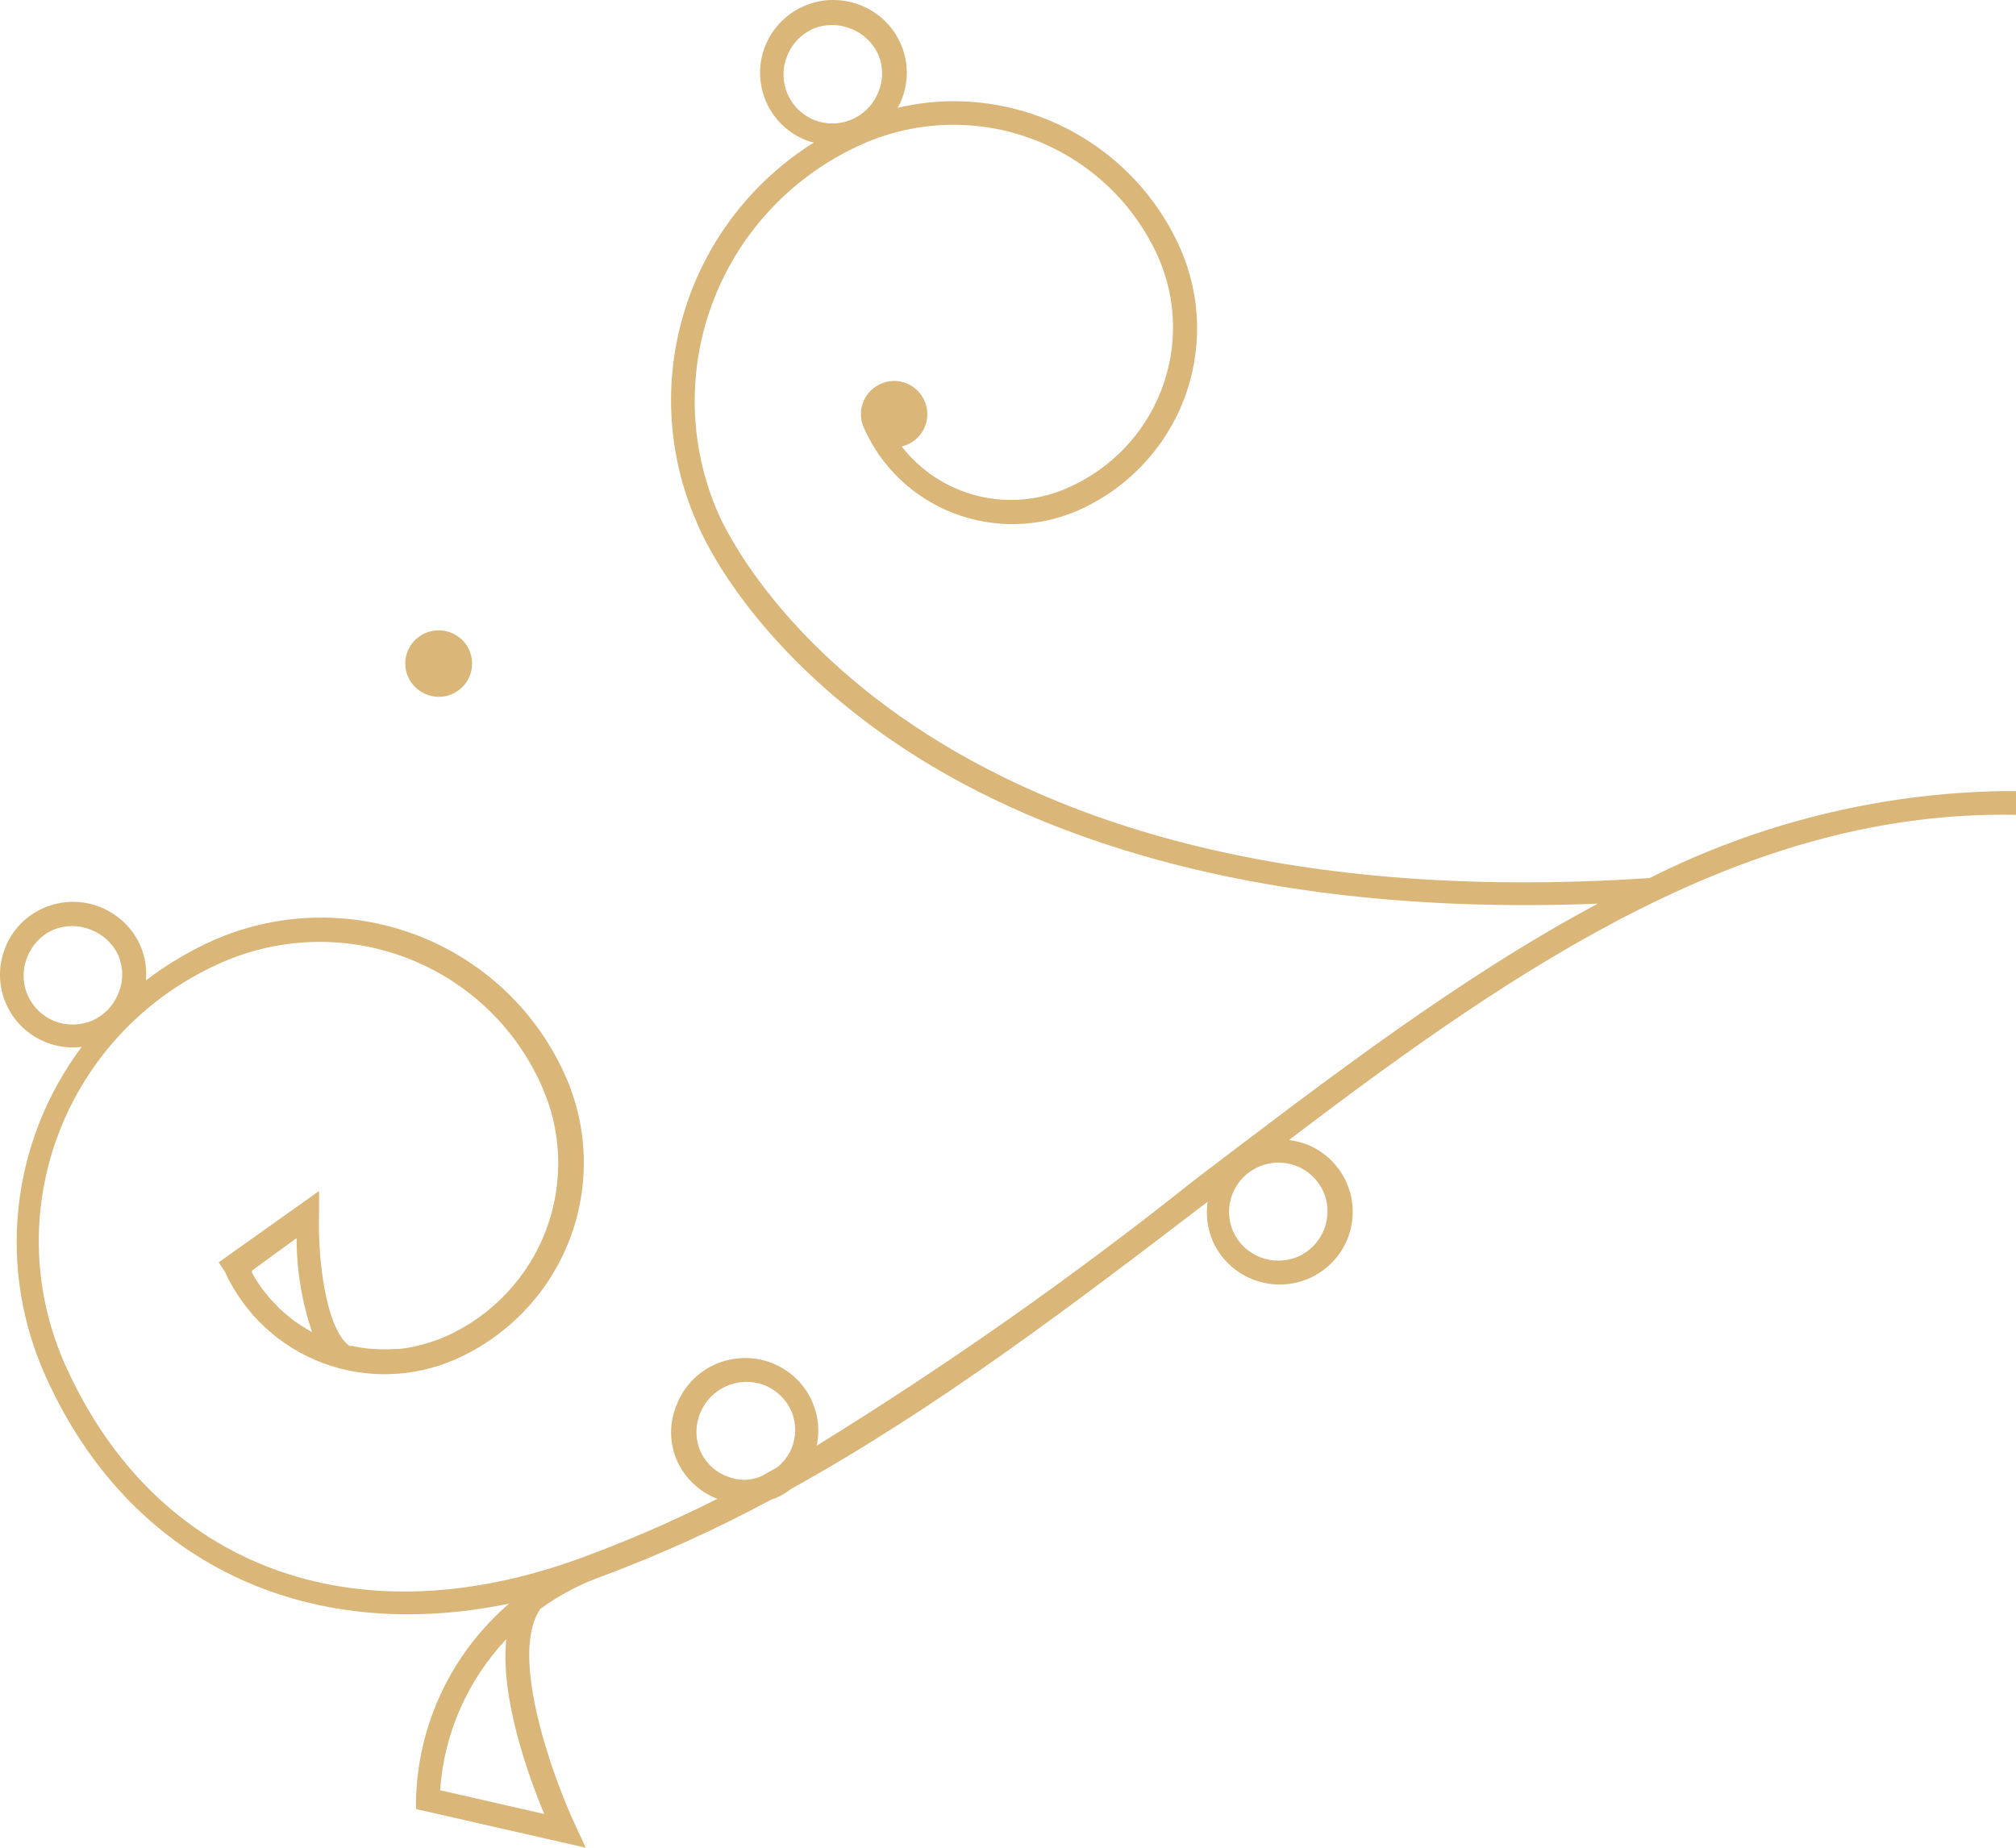
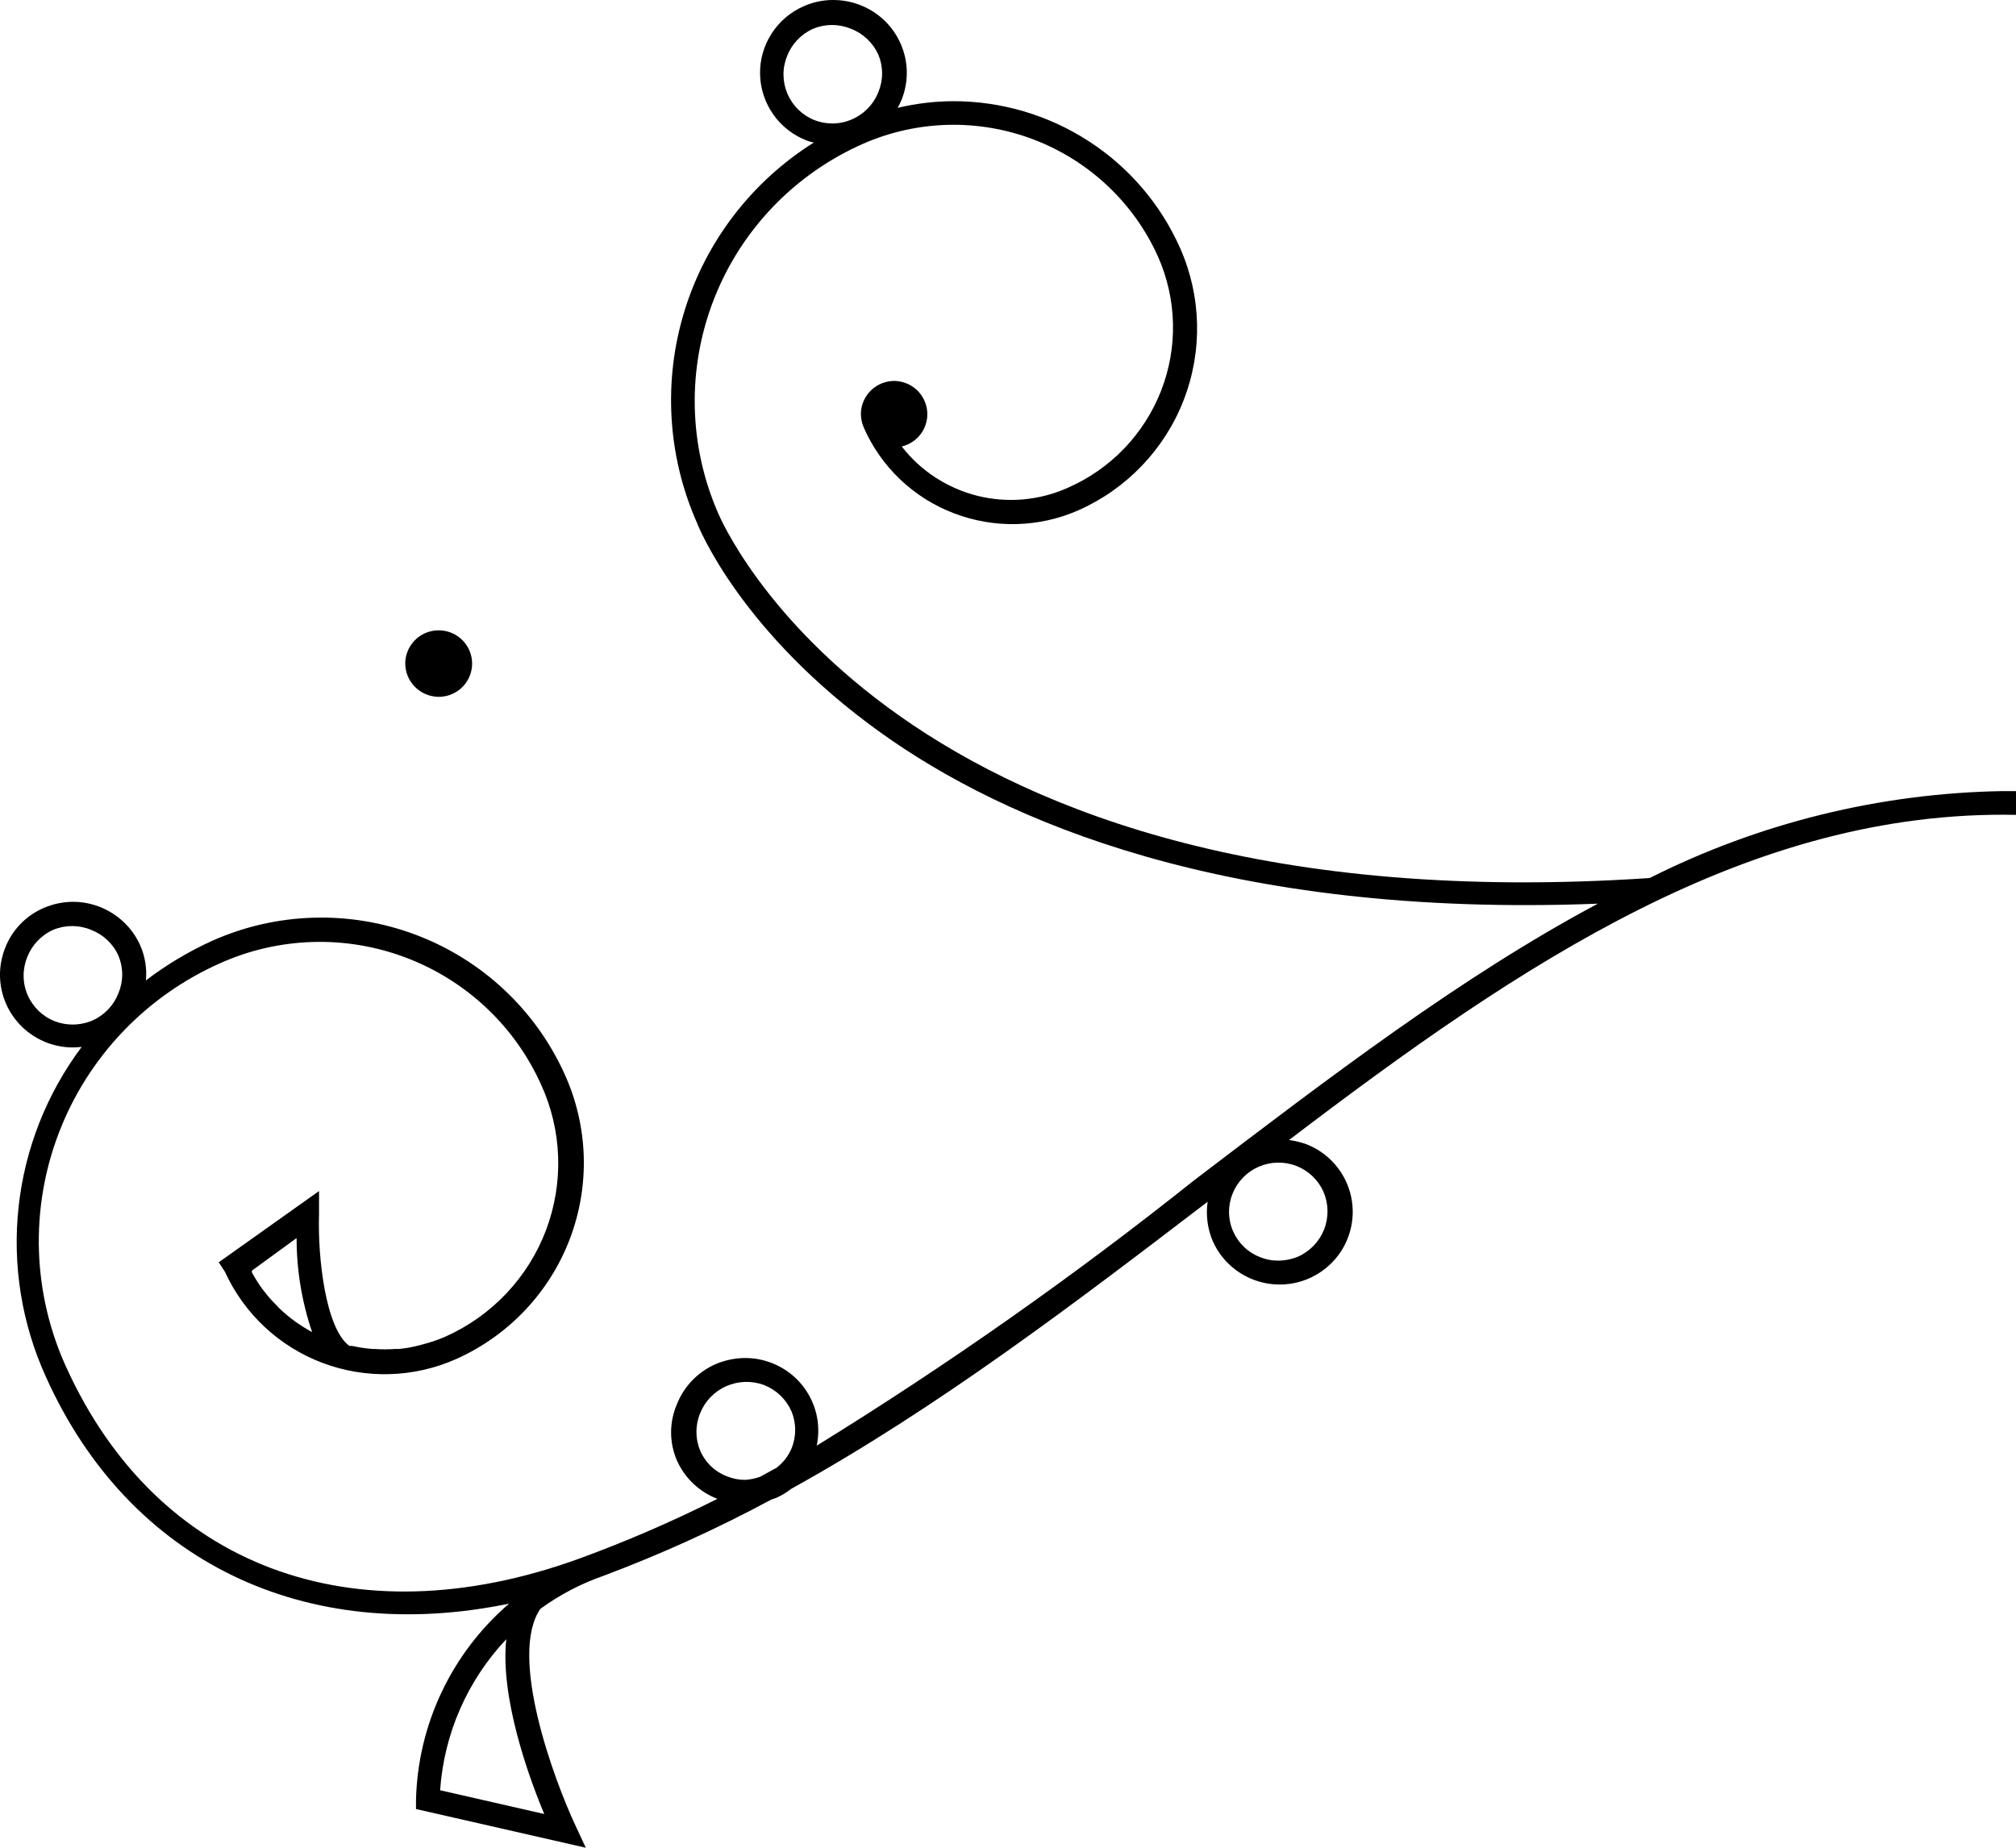
<svg xmlns="http://www.w3.org/2000/svg" width="60" height="55" viewBox="0 0 60 55" fill="none">
-   <path d="M1.393 31.035C1.723 31.162 2.08 31.206 2.431 31.162C1.389 32.555 0.74 34.201 0.553 35.927C0.365 37.654 0.646 39.399 1.365 40.981C3.852 46.517 9.126 48.984 15.153 47.733C14.306 48.462 13.621 49.359 13.144 50.367C12.666 51.376 12.407 52.472 12.381 53.586V53.848L17.434 55L17.129 54.343C16.503 53.014 15.117 49.281 16.084 47.888C16.663 47.466 17.303 47.133 17.982 46.898C19.689 46.256 21.351 45.5 22.957 44.636L23.099 44.587C23.259 44.517 23.41 44.426 23.547 44.318C27.925 41.893 31.983 38.797 35.942 35.771C35.883 36.172 35.938 36.58 36.098 36.952C36.243 37.276 36.466 37.56 36.748 37.778C37.029 37.996 37.36 38.142 37.711 38.203C38.063 38.264 38.424 38.239 38.763 38.128C39.102 38.017 39.408 37.825 39.655 37.569C39.902 37.313 40.082 37 40.178 36.659C40.275 36.317 40.286 35.957 40.21 35.61C40.134 35.264 39.973 34.941 39.742 34.671C39.511 34.4 39.216 34.191 38.884 34.06C38.716 34.001 38.542 33.959 38.365 33.933C45.302 28.652 52.083 24.1 60 24.255V23.548H59.602C55.949 23.61 52.357 24.494 49.097 26.136C26.517 27.641 21.443 15.411 21.386 15.305C20.49 13.274 20.44 10.973 21.248 8.906C22.055 6.838 23.654 5.174 25.693 4.277C27.305 3.571 29.131 3.528 30.774 4.157C32.417 4.787 33.744 6.037 34.463 7.635C34.742 8.262 34.894 8.938 34.91 9.624C34.926 10.31 34.806 10.992 34.556 11.632C34.306 12.272 33.932 12.856 33.456 13.352C32.979 13.847 32.408 14.245 31.777 14.521C30.934 14.898 29.989 14.982 29.092 14.759C28.196 14.535 27.402 14.018 26.837 13.29C27.071 13.234 27.277 13.096 27.416 12.901C27.555 12.705 27.618 12.467 27.594 12.229C27.569 11.991 27.459 11.769 27.284 11.606C27.108 11.442 26.879 11.348 26.638 11.339C26.376 11.334 26.121 11.431 25.931 11.612C25.741 11.792 25.629 12.04 25.622 12.301C25.62 12.447 25.649 12.591 25.707 12.725C25.961 13.306 26.329 13.831 26.789 14.269C27.249 14.707 27.792 15.05 28.387 15.277C29.584 15.737 30.915 15.707 32.09 15.192C33.53 14.555 34.658 13.376 35.227 11.913C35.795 10.45 35.759 8.823 35.124 7.388C34.547 6.085 33.601 4.978 32.402 4.202C31.203 3.425 29.803 3.011 28.372 3.012C27.815 3.014 27.259 3.081 26.716 3.21C26.759 3.134 26.797 3.056 26.83 2.976C26.938 2.71 26.992 2.425 26.988 2.138C26.984 1.851 26.922 1.568 26.807 1.305C26.692 1.042 26.526 0.804 26.317 0.605C26.109 0.407 25.863 0.251 25.593 0.148C25.34 0.05 25.07 -1.52588e-05 24.797 1.14441e-05C24.496 -0.001 24.198 0.062 23.923 0.184C23.528 0.356 23.193 0.641 22.962 1.003C22.73 1.364 22.611 1.786 22.621 2.215C22.631 2.644 22.769 3.06 23.017 3.411C23.265 3.762 23.613 4.031 24.016 4.185C24.082 4.211 24.151 4.23 24.222 4.242C22.377 5.401 21.011 7.179 20.372 9.255C19.733 11.33 19.863 13.565 20.739 15.553C20.789 15.687 22.054 18.84 26.233 21.823C29.872 24.425 36.489 27.33 47.555 26.899C43.49 29.069 39.574 32.06 35.537 35.135C31.956 37.989 28.206 40.626 24.307 43.032C24.374 42.716 24.369 42.39 24.293 42.077C24.216 41.764 24.071 41.471 23.866 41.221C23.662 40.971 23.404 40.77 23.111 40.632C22.819 40.494 22.499 40.422 22.175 40.423C21.872 40.425 21.572 40.487 21.294 40.607C20.765 40.84 20.351 41.272 20.142 41.809C20.031 42.07 19.973 42.351 19.973 42.636C19.973 42.92 20.031 43.201 20.142 43.463C20.257 43.725 20.423 43.961 20.63 44.159C20.838 44.357 21.082 44.512 21.351 44.615C20.001 45.294 18.613 45.894 17.193 46.411C10.498 48.821 4.663 46.63 1.969 40.691C1.473 39.604 1.198 38.43 1.159 37.236C1.121 36.042 1.32 34.853 1.746 33.736C2.171 32.619 2.814 31.597 3.638 30.728C4.462 29.859 5.45 29.161 6.546 28.674C7.411 28.285 8.344 28.07 9.292 28.04C10.24 28.01 11.185 28.167 12.073 28.502C12.96 28.836 13.772 29.341 14.463 29.988C15.154 30.635 15.709 31.411 16.098 32.272C16.411 32.95 16.585 33.684 16.611 34.43C16.637 35.176 16.514 35.919 16.25 36.618C15.986 37.317 15.585 37.956 15.071 38.5C14.557 39.044 13.94 39.481 13.255 39.787C13.051 39.876 12.839 39.95 12.623 40.006L12.495 40.041C12.29 40.096 12.081 40.134 11.869 40.154H11.748C11.55 40.168 11.35 40.168 11.152 40.154H11.095C10.887 40.139 10.68 40.108 10.476 40.062H10.398C9.687 39.546 9.453 37.411 9.495 36.16V35.453L6.51 37.574L6.695 37.857C7.265 39.107 8.309 40.083 9.6 40.569C10.891 41.055 12.323 41.013 13.582 40.451C14.354 40.105 15.05 39.611 15.63 38.997C16.21 38.383 16.662 37.662 16.961 36.874C17.26 36.086 17.4 35.247 17.373 34.405C17.345 33.563 17.151 32.735 16.802 31.968C15.938 30.058 14.346 28.569 12.377 27.826C10.409 27.084 8.224 27.149 6.304 28.009C5.608 28.326 4.951 28.72 4.343 29.183C4.376 28.825 4.317 28.465 4.172 28.136C4 27.752 3.72 27.426 3.365 27.197C3.011 26.967 2.598 26.844 2.175 26.843C1.874 26.845 1.577 26.907 1.301 27.026C1.037 27.139 0.8 27.304 0.602 27.511C0.404 27.717 0.25 27.961 0.149 28.228C0.045 28.494 -0.006 28.777 0 29.062C0.007 29.347 0.069 29.628 0.185 29.889C0.3 30.149 0.467 30.385 0.674 30.582C0.881 30.778 1.126 30.932 1.393 31.035ZM23.426 1.668C23.566 1.306 23.845 1.014 24.201 0.855C24.378 0.782 24.569 0.744 24.762 0.744C24.955 0.744 25.145 0.782 25.323 0.855C25.687 0.995 25.981 1.272 26.141 1.626C26.215 1.803 26.253 1.993 26.253 2.184C26.253 2.376 26.215 2.566 26.141 2.743C26.033 3.016 25.845 3.251 25.602 3.417C25.359 3.584 25.071 3.674 24.776 3.676C24.594 3.675 24.413 3.642 24.243 3.577C24.063 3.506 23.899 3.399 23.761 3.265C23.622 3.13 23.512 2.969 23.436 2.792C23.36 2.614 23.32 2.424 23.318 2.231C23.316 2.038 23.353 1.847 23.426 1.668ZM39.389 35.474C39.542 35.83 39.55 36.231 39.409 36.593C39.268 36.953 38.99 37.245 38.635 37.404C38.449 37.482 38.248 37.523 38.045 37.524C37.863 37.526 37.682 37.492 37.513 37.425C37.333 37.357 37.168 37.253 37.029 37.121C36.889 36.988 36.778 36.83 36.701 36.654C36.623 36.479 36.582 36.29 36.578 36.098C36.575 35.907 36.61 35.716 36.681 35.538C36.822 35.178 37.101 34.888 37.457 34.731C37.812 34.575 38.216 34.565 38.579 34.704C38.94 34.844 39.232 35.121 39.389 35.474ZM16.198 53.996L13.099 53.289C13.214 51.61 13.91 50.021 15.068 48.793C14.883 50.525 15.729 52.879 16.198 53.996ZM22.182 44.05C22 44.051 21.819 44.017 21.649 43.95C21.468 43.883 21.304 43.781 21.164 43.648C21.025 43.516 20.914 43.356 20.839 43.18C20.765 43.003 20.727 42.813 20.727 42.621C20.727 42.43 20.765 42.24 20.839 42.063C20.983 41.703 21.264 41.415 21.62 41.259C21.976 41.103 22.379 41.092 22.744 41.229C23.106 41.372 23.397 41.651 23.554 42.006C23.628 42.183 23.666 42.373 23.666 42.565C23.666 42.757 23.628 42.946 23.554 43.123C23.458 43.346 23.306 43.541 23.113 43.689L22.623 43.958C22.481 44.009 22.333 44.04 22.182 44.05ZM9.289 39.652L9.225 39.617C9.076 39.532 8.941 39.447 8.799 39.348L8.735 39.299C8.583 39.186 8.438 39.063 8.301 38.931L8.202 38.825C8.081 38.706 7.97 38.579 7.868 38.443L7.811 38.373C7.696 38.215 7.592 38.05 7.498 37.878C7.5 37.859 7.5 37.84 7.498 37.821L8.827 36.853C8.827 37.805 8.983 38.751 9.289 39.652ZM0.81 28.49C0.951 28.128 1.229 27.835 1.585 27.677C1.763 27.603 1.954 27.565 2.147 27.565C2.339 27.565 2.53 27.603 2.708 27.677C3.072 27.816 3.366 28.093 3.525 28.447C3.599 28.624 3.637 28.814 3.637 29.006C3.637 29.198 3.599 29.387 3.525 29.564C3.385 29.926 3.107 30.218 2.751 30.377C2.564 30.455 2.363 30.496 2.161 30.497C1.979 30.497 1.798 30.463 1.628 30.398C1.448 30.327 1.284 30.221 1.145 30.086C1.007 29.951 0.896 29.79 0.82 29.613C0.744 29.436 0.704 29.245 0.703 29.052C0.701 28.86 0.738 28.668 0.81 28.49Z" fill="#DAB679" />
-   <path d="M13.035 20.742C13.231 20.746 13.425 20.692 13.591 20.587C13.757 20.481 13.888 20.329 13.967 20.15C14.046 19.971 14.07 19.773 14.036 19.58C14.001 19.387 13.91 19.209 13.774 19.067C13.638 18.926 13.463 18.828 13.271 18.786C13.079 18.744 12.878 18.759 12.695 18.83C12.511 18.901 12.353 19.024 12.241 19.185C12.128 19.345 12.065 19.535 12.061 19.731C12.057 19.993 12.157 20.246 12.339 20.435C12.522 20.624 12.771 20.734 13.035 20.742Z" fill="#DAB679" />
+   <path d="M1.393 31.035C1.723 31.162 2.08 31.206 2.431 31.162C1.389 32.555 0.74 34.201 0.553 35.927C0.365 37.654 0.646 39.399 1.365 40.981C3.852 46.517 9.126 48.984 15.153 47.733C14.306 48.462 13.621 49.359 13.144 50.367C12.666 51.376 12.407 52.472 12.381 53.586V53.848L17.434 55L17.129 54.343C16.503 53.014 15.117 49.281 16.084 47.888C16.663 47.466 17.303 47.133 17.982 46.898C19.689 46.256 21.351 45.5 22.957 44.636L23.099 44.587C23.259 44.517 23.41 44.426 23.547 44.318C27.925 41.893 31.983 38.797 35.942 35.771C35.883 36.172 35.938 36.58 36.098 36.952C36.243 37.276 36.466 37.56 36.748 37.778C37.029 37.996 37.36 38.142 37.711 38.203C38.063 38.264 38.424 38.239 38.763 38.128C39.102 38.017 39.408 37.825 39.655 37.569C39.902 37.313 40.082 37 40.178 36.659C40.275 36.317 40.286 35.957 40.21 35.61C40.134 35.264 39.973 34.941 39.742 34.671C39.511 34.4 39.216 34.191 38.884 34.06C38.716 34.001 38.542 33.959 38.365 33.933C45.302 28.652 52.083 24.1 60 24.255V23.548H59.602C55.949 23.61 52.357 24.494 49.097 26.136C26.517 27.641 21.443 15.411 21.386 15.305C20.49 13.274 20.44 10.973 21.248 8.906C22.055 6.838 23.654 5.174 25.693 4.277C27.305 3.571 29.131 3.528 30.774 4.157C32.417 4.787 33.744 6.037 34.463 7.635C34.742 8.262 34.894 8.938 34.91 9.624C34.926 10.31 34.806 10.992 34.556 11.632C34.306 12.272 33.932 12.856 33.456 13.352C32.979 13.847 32.408 14.245 31.777 14.521C30.934 14.898 29.989 14.982 29.092 14.759C28.196 14.535 27.402 14.018 26.837 13.29C27.071 13.234 27.277 13.096 27.416 12.901C27.555 12.705 27.618 12.467 27.594 12.229C27.569 11.991 27.459 11.769 27.284 11.606C27.108 11.442 26.879 11.348 26.638 11.339C26.376 11.334 26.121 11.431 25.931 11.612C25.741 11.792 25.629 12.04 25.622 12.301C25.62 12.447 25.649 12.591 25.707 12.725C25.961 13.306 26.329 13.831 26.789 14.269C27.249 14.707 27.792 15.05 28.387 15.277C29.584 15.737 30.915 15.707 32.09 15.192C33.53 14.555 34.658 13.376 35.227 11.913C35.795 10.45 35.759 8.823 35.124 7.388C34.547 6.085 33.601 4.978 32.402 4.202C31.203 3.425 29.803 3.011 28.372 3.012C27.815 3.014 27.259 3.081 26.716 3.21C26.759 3.134 26.797 3.056 26.83 2.976C26.938 2.71 26.992 2.425 26.988 2.138C26.984 1.851 26.922 1.568 26.807 1.305C26.692 1.042 26.526 0.804 26.317 0.605C26.109 0.407 25.863 0.251 25.593 0.148C25.34 0.05 25.07 -1.52588e-05 24.797 1.14441e-05C24.496 -0.001 24.198 0.062 23.923 0.184C23.528 0.356 23.193 0.641 22.962 1.003C22.73 1.364 22.611 1.786 22.621 2.215C22.631 2.644 22.769 3.06 23.017 3.411C23.265 3.762 23.613 4.031 24.016 4.185C24.082 4.211 24.151 4.23 24.222 4.242C22.377 5.401 21.011 7.179 20.372 9.255C19.733 11.33 19.863 13.565 20.739 15.553C20.789 15.687 22.054 18.84 26.233 21.823C29.872 24.425 36.489 27.33 47.555 26.899C43.49 29.069 39.574 32.06 35.537 35.135C31.956 37.989 28.206 40.626 24.307 43.032C24.374 42.716 24.369 42.39 24.293 42.077C24.216 41.764 24.071 41.471 23.866 41.221C23.662 40.971 23.404 40.77 23.111 40.632C22.819 40.494 22.499 40.422 22.175 40.423C21.872 40.425 21.572 40.487 21.294 40.607C20.765 40.84 20.351 41.272 20.142 41.809C20.031 42.07 19.973 42.351 19.973 42.636C19.973 42.92 20.031 43.201 20.142 43.463C20.257 43.725 20.423 43.961 20.63 44.159C20.838 44.357 21.082 44.512 21.351 44.615C20.001 45.294 18.613 45.894 17.193 46.411C10.498 48.821 4.663 46.63 1.969 40.691C1.473 39.604 1.198 38.43 1.159 37.236C1.121 36.042 1.32 34.853 1.746 33.736C2.171 32.619 2.814 31.597 3.638 30.728C4.462 29.859 5.45 29.161 6.546 28.674C7.411 28.285 8.344 28.07 9.292 28.04C10.24 28.01 11.185 28.167 12.073 28.502C12.96 28.836 13.772 29.341 14.463 29.988C15.154 30.635 15.709 31.411 16.098 32.272C16.411 32.95 16.585 33.684 16.611 34.43C16.637 35.176 16.514 35.919 16.25 36.618C15.986 37.317 15.585 37.956 15.071 38.5C14.557 39.044 13.94 39.481 13.255 39.787C13.051 39.876 12.839 39.95 12.623 40.006L12.495 40.041C12.29 40.096 12.081 40.134 11.869 40.154H11.748C11.55 40.168 11.35 40.168 11.152 40.154H11.095C10.887 40.139 10.68 40.108 10.476 40.062H10.398C9.687 39.546 9.453 37.411 9.495 36.16V35.453L6.51 37.574L6.695 37.857C7.265 39.107 8.309 40.083 9.6 40.569C10.891 41.055 12.323 41.013 13.582 40.451C14.354 40.105 15.05 39.611 15.63 38.997C16.21 38.383 16.662 37.662 16.961 36.874C17.26 36.086 17.4 35.247 17.373 34.405C17.345 33.563 17.151 32.735 16.802 31.968C15.938 30.058 14.346 28.569 12.377 27.826C10.409 27.084 8.224 27.149 6.304 28.009C5.608 28.326 4.951 28.72 4.343 29.183C4.376 28.825 4.317 28.465 4.172 28.136C4 27.752 3.72 27.426 3.365 27.197C3.011 26.967 2.598 26.844 2.175 26.843C1.874 26.845 1.577 26.907 1.301 27.026C1.037 27.139 0.8 27.304 0.602 27.511C0.404 27.717 0.25 27.961 0.149 28.228C0.045 28.494 -0.006 28.777 0 29.062C0.007 29.347 0.069 29.628 0.185 29.889C0.3 30.149 0.467 30.385 0.674 30.582C0.881 30.778 1.126 30.932 1.393 31.035ZM23.426 1.668C23.566 1.306 23.845 1.014 24.201 0.855C24.378 0.782 24.569 0.744 24.762 0.744C24.955 0.744 25.145 0.782 25.323 0.855C25.687 0.995 25.981 1.272 26.141 1.626C26.215 1.803 26.253 1.993 26.253 2.184C26.253 2.376 26.215 2.566 26.141 2.743C26.033 3.016 25.845 3.251 25.602 3.417C25.359 3.584 25.071 3.674 24.776 3.676C24.594 3.675 24.413 3.642 24.243 3.577C24.063 3.506 23.899 3.399 23.761 3.265C23.622 3.13 23.512 2.969 23.436 2.792C23.36 2.614 23.32 2.424 23.318 2.231C23.316 2.038 23.353 1.847 23.426 1.668ZM39.389 35.474C39.542 35.83 39.55 36.231 39.409 36.593C39.268 36.953 38.99 37.245 38.635 37.404C38.449 37.482 38.248 37.523 38.045 37.524C37.863 37.526 37.682 37.492 37.513 37.425C37.333 37.357 37.168 37.253 37.029 37.121C36.889 36.988 36.778 36.83 36.701 36.654C36.623 36.479 36.582 36.29 36.578 36.098C36.575 35.907 36.61 35.716 36.681 35.538C36.822 35.178 37.101 34.888 37.457 34.731C37.812 34.575 38.216 34.565 38.579 34.704C38.94 34.844 39.232 35.121 39.389 35.474ZM16.198 53.996L13.099 53.289C13.214 51.61 13.91 50.021 15.068 48.793C14.883 50.525 15.729 52.879 16.198 53.996ZM22.182 44.05C22 44.051 21.819 44.017 21.649 43.95C21.468 43.883 21.304 43.781 21.164 43.648C21.025 43.516 20.914 43.356 20.839 43.18C20.765 43.003 20.727 42.813 20.727 42.621C20.727 42.43 20.765 42.24 20.839 42.063C20.983 41.703 21.264 41.415 21.62 41.259C21.976 41.103 22.379 41.092 22.744 41.229C23.106 41.372 23.397 41.651 23.554 42.006C23.628 42.183 23.666 42.373 23.666 42.565C23.666 42.757 23.628 42.946 23.554 43.123C23.458 43.346 23.306 43.541 23.113 43.689L22.623 43.958C22.481 44.009 22.333 44.04 22.182 44.05ZM9.289 39.652L9.225 39.617C9.076 39.532 8.941 39.447 8.799 39.348L8.735 39.299C8.583 39.186 8.438 39.063 8.301 38.931L8.202 38.825C8.081 38.706 7.97 38.579 7.868 38.443L7.811 38.373C7.696 38.215 7.592 38.05 7.498 37.878C7.5 37.859 7.5 37.84 7.498 37.821L8.827 36.853C8.827 37.805 8.983 38.751 9.289 39.652ZM0.81 28.49C0.951 28.128 1.229 27.835 1.585 27.677C1.763 27.603 1.954 27.565 2.147 27.565C2.339 27.565 2.53 27.603 2.708 27.677C3.072 27.816 3.366 28.093 3.525 28.447C3.599 28.624 3.637 28.814 3.637 29.006C3.637 29.198 3.599 29.387 3.525 29.564C3.385 29.926 3.107 30.218 2.751 30.377C2.564 30.455 2.363 30.496 2.161 30.497C1.979 30.497 1.798 30.463 1.628 30.398C1.448 30.327 1.284 30.221 1.145 30.086C1.007 29.951 0.896 29.79 0.82 29.613C0.744 29.436 0.704 29.245 0.703 29.052C0.701 28.86 0.738 28.668 0.81 28.49Z" fill="#000000" />
+   <path d="M13.035 20.742C13.231 20.746 13.425 20.692 13.591 20.587C13.757 20.481 13.888 20.329 13.967 20.15C14.046 19.971 14.07 19.773 14.036 19.58C14.001 19.387 13.91 19.209 13.774 19.067C13.638 18.926 13.463 18.828 13.271 18.786C13.079 18.744 12.878 18.759 12.695 18.83C12.511 18.901 12.353 19.024 12.241 19.185C12.128 19.345 12.065 19.535 12.061 19.731C12.057 19.993 12.157 20.246 12.339 20.435C12.522 20.624 12.771 20.734 13.035 20.742Z" fill="#000000" />
</svg>
